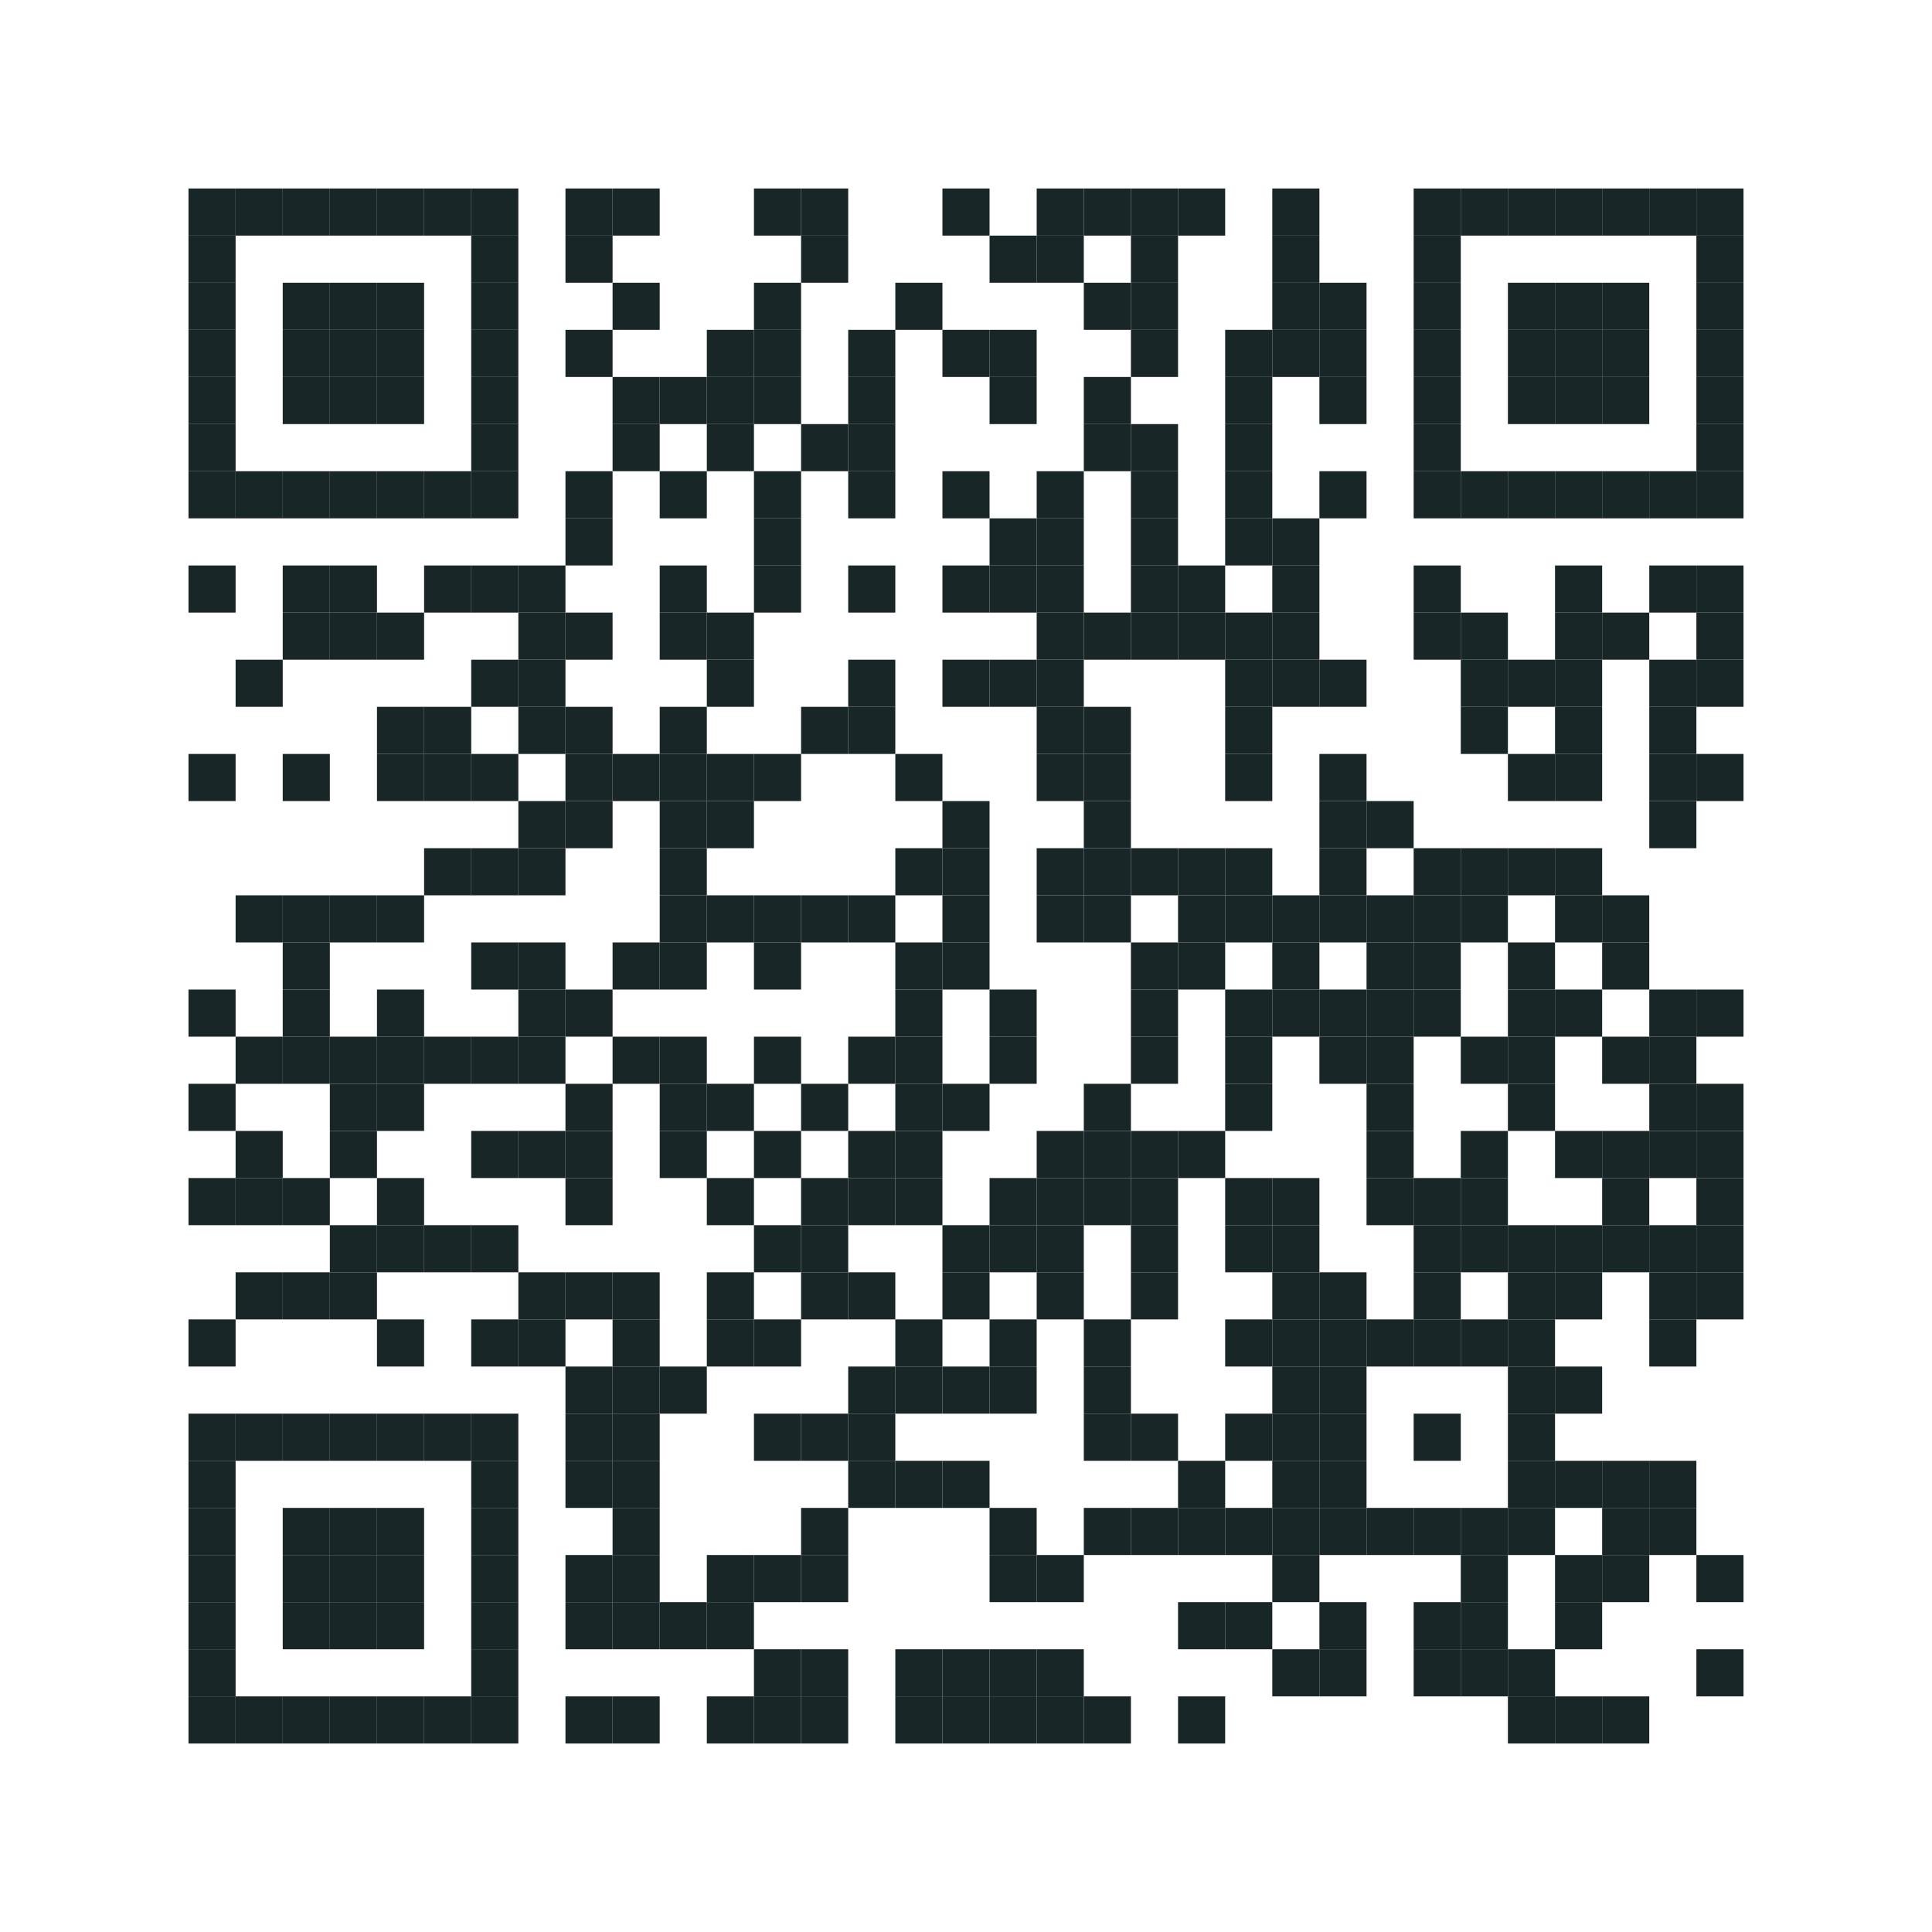
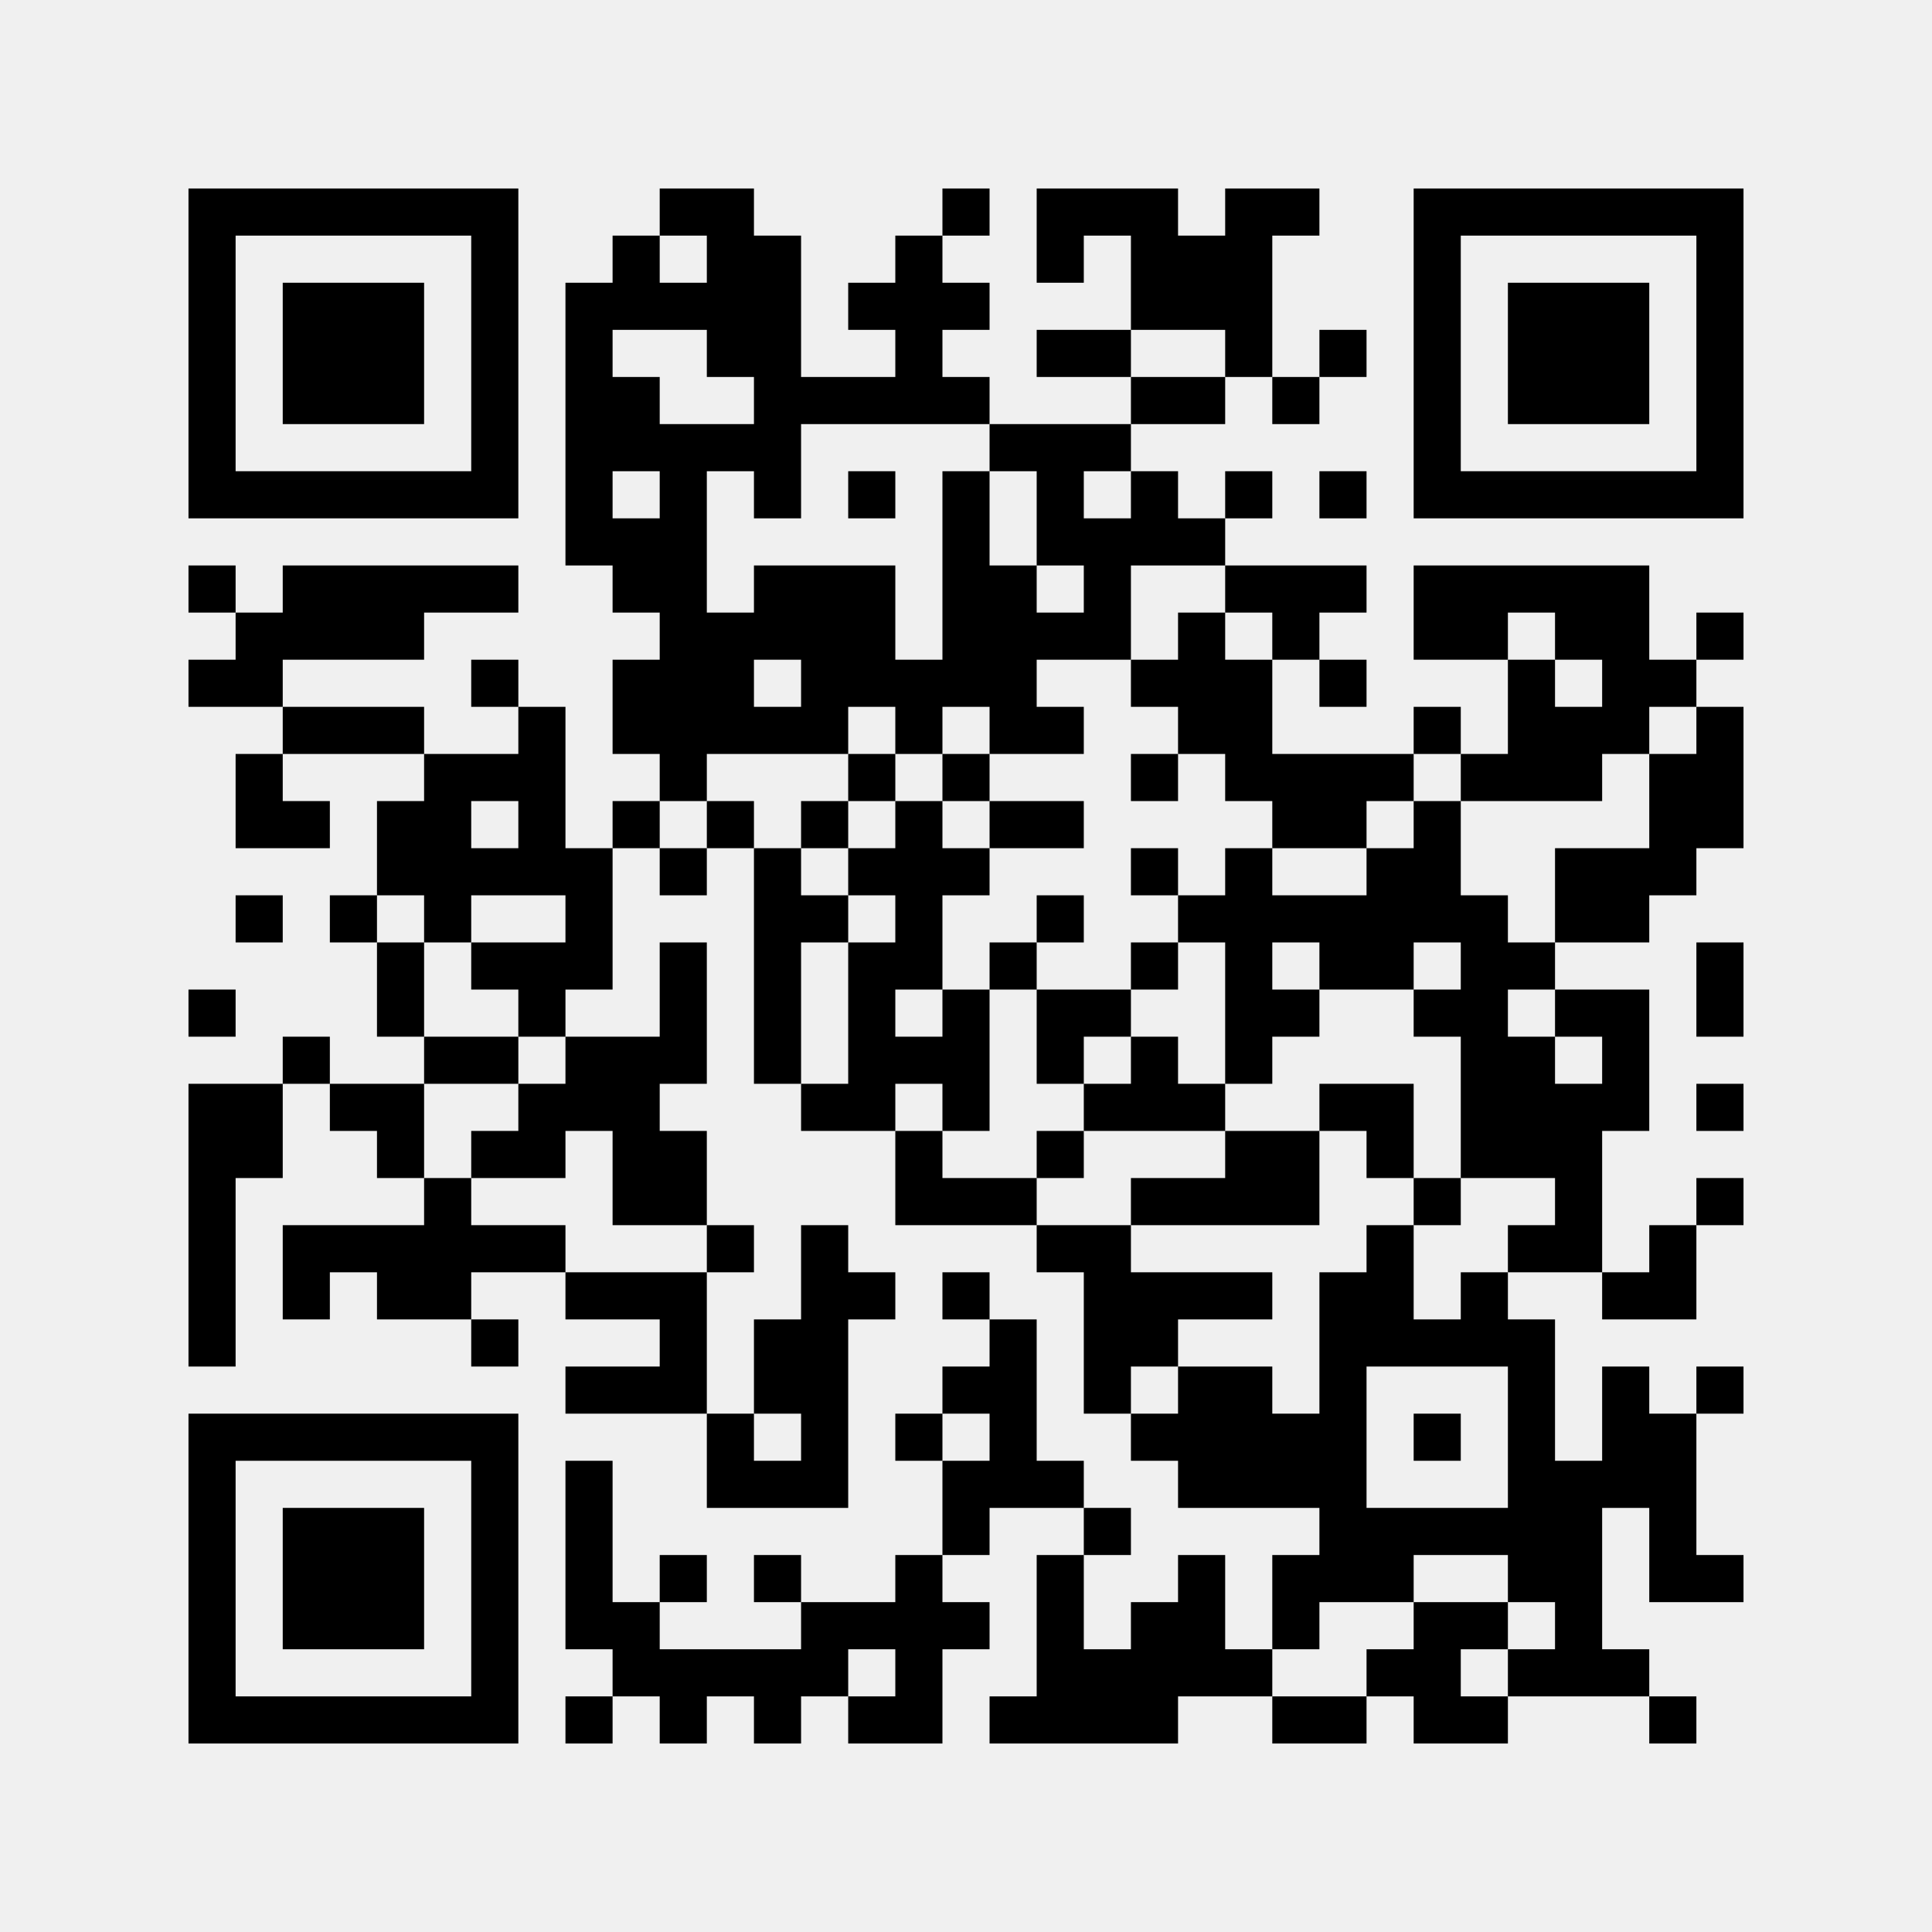
- <svg xmlns="http://www.w3.org/2000/svg" viewBox="0 0 41 41" width="600" height="600">
-   <rect width="41" height="41" fill="white" />
-   <g fill="#192628">
-     <rect x="4" y="4" width="1" height="1" />
-     <rect x="5" y="4" width="1" height="1" />
-     <rect x="6" y="4" width="1" height="1" />
-     <rect x="7" y="4" width="1" height="1" />
-     <rect x="8" y="4" width="1" height="1" />
-     <rect x="9" y="4" width="1" height="1" />
-     <rect x="10" y="4" width="1" height="1" />
-     <rect x="12" y="4" width="1" height="1" />
-     <rect x="13" y="4" width="1" height="1" />
-     <rect x="16" y="4" width="1" height="1" />
-     <rect x="17" y="4" width="1" height="1" />
-     <rect x="20" y="4" width="1" height="1" />
-     <rect x="22" y="4" width="1" height="1" />
-     <rect x="23" y="4" width="1" height="1" />
-     <rect x="24" y="4" width="1" height="1" />
-     <rect x="25" y="4" width="1" height="1" />
-     <rect x="27" y="4" width="1" height="1" />
-     <rect x="30" y="4" width="1" height="1" />
-     <rect x="31" y="4" width="1" height="1" />
-     <rect x="32" y="4" width="1" height="1" />
-     <rect x="33" y="4" width="1" height="1" />
-     <rect x="34" y="4" width="1" height="1" />
-     <rect x="35" y="4" width="1" height="1" />
-     <rect x="36" y="4" width="1" height="1" />
-     <rect x="4" y="5" width="1" height="1" />
-     <rect x="10" y="5" width="1" height="1" />
-     <rect x="12" y="5" width="1" height="1" />
-     <rect x="17" y="5" width="1" height="1" />
-     <rect x="21" y="5" width="1" height="1" />
-     <rect x="22" y="5" width="1" height="1" />
-     <rect x="24" y="5" width="1" height="1" />
-     <rect x="27" y="5" width="1" height="1" />
-     <rect x="30" y="5" width="1" height="1" />
-     <rect x="36" y="5" width="1" height="1" />
-     <rect x="4" y="6" width="1" height="1" />
-     <rect x="6" y="6" width="1" height="1" />
-     <rect x="7" y="6" width="1" height="1" />
-     <rect x="8" y="6" width="1" height="1" />
-     <rect x="10" y="6" width="1" height="1" />
-     <rect x="13" y="6" width="1" height="1" />
-     <rect x="16" y="6" width="1" height="1" />
-     <rect x="19" y="6" width="1" height="1" />
-     <rect x="23" y="6" width="1" height="1" />
-     <rect x="24" y="6" width="1" height="1" />
-     <rect x="27" y="6" width="1" height="1" />
-     <rect x="28" y="6" width="1" height="1" />
-     <rect x="30" y="6" width="1" height="1" />
-     <rect x="32" y="6" width="1" height="1" />
-     <rect x="33" y="6" width="1" height="1" />
-     <rect x="34" y="6" width="1" height="1" />
-     <rect x="36" y="6" width="1" height="1" />
-     <rect x="4" y="7" width="1" height="1" />
-     <rect x="6" y="7" width="1" height="1" />
-     <rect x="7" y="7" width="1" height="1" />
-     <rect x="8" y="7" width="1" height="1" />
-     <rect x="10" y="7" width="1" height="1" />
-     <rect x="12" y="7" width="1" height="1" />
-     <rect x="15" y="7" width="1" height="1" />
-     <rect x="16" y="7" width="1" height="1" />
-     <rect x="18" y="7" width="1" height="1" />
-     <rect x="20" y="7" width="1" height="1" />
-     <rect x="21" y="7" width="1" height="1" />
-     <rect x="24" y="7" width="1" height="1" />
-     <rect x="26" y="7" width="1" height="1" />
-     <rect x="27" y="7" width="1" height="1" />
-     <rect x="28" y="7" width="1" height="1" />
-     <rect x="30" y="7" width="1" height="1" />
-     <rect x="32" y="7" width="1" height="1" />
-     <rect x="33" y="7" width="1" height="1" />
-     <rect x="34" y="7" width="1" height="1" />
-     <rect x="36" y="7" width="1" height="1" />
-     <rect x="4" y="8" width="1" height="1" />
-     <rect x="6" y="8" width="1" height="1" />
-     <rect x="7" y="8" width="1" height="1" />
-     <rect x="8" y="8" width="1" height="1" />
-     <rect x="10" y="8" width="1" height="1" />
-     <rect x="13" y="8" width="1" height="1" />
-     <rect x="14" y="8" width="1" height="1" />
-     <rect x="15" y="8" width="1" height="1" />
-     <rect x="16" y="8" width="1" height="1" />
-     <rect x="18" y="8" width="1" height="1" />
-     <rect x="21" y="8" width="1" height="1" />
-     <rect x="23" y="8" width="1" height="1" />
-     <rect x="26" y="8" width="1" height="1" />
-     <rect x="28" y="8" width="1" height="1" />
-     <rect x="30" y="8" width="1" height="1" />
-     <rect x="32" y="8" width="1" height="1" />
-     <rect x="33" y="8" width="1" height="1" />
-     <rect x="34" y="8" width="1" height="1" />
-     <rect x="36" y="8" width="1" height="1" />
-     <rect x="4" y="9" width="1" height="1" />
-     <rect x="10" y="9" width="1" height="1" />
-     <rect x="13" y="9" width="1" height="1" />
-     <rect x="15" y="9" width="1" height="1" />
-     <rect x="17" y="9" width="1" height="1" />
-     <rect x="18" y="9" width="1" height="1" />
-     <rect x="23" y="9" width="1" height="1" />
-     <rect x="24" y="9" width="1" height="1" />
-     <rect x="26" y="9" width="1" height="1" />
-     <rect x="30" y="9" width="1" height="1" />
-     <rect x="36" y="9" width="1" height="1" />
-     <rect x="4" y="10" width="1" height="1" />
-     <rect x="5" y="10" width="1" height="1" />
-     <rect x="6" y="10" width="1" height="1" />
-     <rect x="7" y="10" width="1" height="1" />
-     <rect x="8" y="10" width="1" height="1" />
-     <rect x="9" y="10" width="1" height="1" />
-     <rect x="10" y="10" width="1" height="1" />
-     <rect x="12" y="10" width="1" height="1" />
-     <rect x="14" y="10" width="1" height="1" />
-     <rect x="16" y="10" width="1" height="1" />
-     <rect x="18" y="10" width="1" height="1" />
-     <rect x="20" y="10" width="1" height="1" />
-     <rect x="22" y="10" width="1" height="1" />
-     <rect x="24" y="10" width="1" height="1" />
-     <rect x="26" y="10" width="1" height="1" />
-     <rect x="28" y="10" width="1" height="1" />
-     <rect x="30" y="10" width="1" height="1" />
-     <rect x="31" y="10" width="1" height="1" />
-     <rect x="32" y="10" width="1" height="1" />
-     <rect x="33" y="10" width="1" height="1" />
-     <rect x="34" y="10" width="1" height="1" />
-     <rect x="35" y="10" width="1" height="1" />
-     <rect x="36" y="10" width="1" height="1" />
-     <rect x="12" y="11" width="1" height="1" />
-     <rect x="16" y="11" width="1" height="1" />
-     <rect x="21" y="11" width="1" height="1" />
-     <rect x="22" y="11" width="1" height="1" />
-     <rect x="24" y="11" width="1" height="1" />
-     <rect x="26" y="11" width="1" height="1" />
-     <rect x="27" y="11" width="1" height="1" />
-     <rect x="4" y="12" width="1" height="1" />
-     <rect x="6" y="12" width="1" height="1" />
-     <rect x="7" y="12" width="1" height="1" />
-     <rect x="9" y="12" width="1" height="1" />
-     <rect x="10" y="12" width="1" height="1" />
-     <rect x="11" y="12" width="1" height="1" />
-     <rect x="14" y="12" width="1" height="1" />
-     <rect x="16" y="12" width="1" height="1" />
-     <rect x="18" y="12" width="1" height="1" />
-     <rect x="20" y="12" width="1" height="1" />
-     <rect x="21" y="12" width="1" height="1" />
-     <rect x="22" y="12" width="1" height="1" />
-     <rect x="24" y="12" width="1" height="1" />
-     <rect x="25" y="12" width="1" height="1" />
-     <rect x="27" y="12" width="1" height="1" />
-     <rect x="30" y="12" width="1" height="1" />
-     <rect x="33" y="12" width="1" height="1" />
-     <rect x="35" y="12" width="1" height="1" />
-     <rect x="36" y="12" width="1" height="1" />
-     <rect x="6" y="13" width="1" height="1" />
-     <rect x="7" y="13" width="1" height="1" />
-     <rect x="8" y="13" width="1" height="1" />
-     <rect x="11" y="13" width="1" height="1" />
-     <rect x="12" y="13" width="1" height="1" />
-     <rect x="14" y="13" width="1" height="1" />
-     <rect x="15" y="13" width="1" height="1" />
-     <rect x="22" y="13" width="1" height="1" />
-     <rect x="23" y="13" width="1" height="1" />
-     <rect x="24" y="13" width="1" height="1" />
-     <rect x="25" y="13" width="1" height="1" />
-     <rect x="26" y="13" width="1" height="1" />
-     <rect x="27" y="13" width="1" height="1" />
-     <rect x="30" y="13" width="1" height="1" />
-     <rect x="31" y="13" width="1" height="1" />
-     <rect x="33" y="13" width="1" height="1" />
-     <rect x="34" y="13" width="1" height="1" />
-     <rect x="36" y="13" width="1" height="1" />
-     <rect x="5" y="14" width="1" height="1" />
-     <rect x="10" y="14" width="1" height="1" />
-     <rect x="11" y="14" width="1" height="1" />
-     <rect x="15" y="14" width="1" height="1" />
-     <rect x="18" y="14" width="1" height="1" />
-     <rect x="20" y="14" width="1" height="1" />
-     <rect x="21" y="14" width="1" height="1" />
-     <rect x="22" y="14" width="1" height="1" />
-     <rect x="26" y="14" width="1" height="1" />
-     <rect x="27" y="14" width="1" height="1" />
-     <rect x="28" y="14" width="1" height="1" />
-     <rect x="31" y="14" width="1" height="1" />
-     <rect x="32" y="14" width="1" height="1" />
-     <rect x="33" y="14" width="1" height="1" />
-     <rect x="35" y="14" width="1" height="1" />
-     <rect x="36" y="14" width="1" height="1" />
-     <rect x="8" y="15" width="1" height="1" />
-     <rect x="9" y="15" width="1" height="1" />
-     <rect x="11" y="15" width="1" height="1" />
-     <rect x="12" y="15" width="1" height="1" />
-     <rect x="14" y="15" width="1" height="1" />
-     <rect x="17" y="15" width="1" height="1" />
-     <rect x="18" y="15" width="1" height="1" />
-     <rect x="22" y="15" width="1" height="1" />
-     <rect x="23" y="15" width="1" height="1" />
-     <rect x="26" y="15" width="1" height="1" />
-     <rect x="31" y="15" width="1" height="1" />
-     <rect x="33" y="15" width="1" height="1" />
-     <rect x="35" y="15" width="1" height="1" />
-     <rect x="4" y="16" width="1" height="1" />
-     <rect x="6" y="16" width="1" height="1" />
-     <rect x="8" y="16" width="1" height="1" />
-     <rect x="9" y="16" width="1" height="1" />
-     <rect x="10" y="16" width="1" height="1" />
-     <rect x="12" y="16" width="1" height="1" />
-     <rect x="13" y="16" width="1" height="1" />
-     <rect x="14" y="16" width="1" height="1" />
-     <rect x="15" y="16" width="1" height="1" />
-     <rect x="16" y="16" width="1" height="1" />
-     <rect x="19" y="16" width="1" height="1" />
-     <rect x="22" y="16" width="1" height="1" />
-     <rect x="23" y="16" width="1" height="1" />
-     <rect x="26" y="16" width="1" height="1" />
-     <rect x="28" y="16" width="1" height="1" />
-     <rect x="32" y="16" width="1" height="1" />
-     <rect x="33" y="16" width="1" height="1" />
-     <rect x="35" y="16" width="1" height="1" />
-     <rect x="36" y="16" width="1" height="1" />
-     <rect x="11" y="17" width="1" height="1" />
-     <rect x="12" y="17" width="1" height="1" />
-     <rect x="14" y="17" width="1" height="1" />
-     <rect x="15" y="17" width="1" height="1" />
-     <rect x="20" y="17" width="1" height="1" />
-     <rect x="23" y="17" width="1" height="1" />
-     <rect x="28" y="17" width="1" height="1" />
-     <rect x="29" y="17" width="1" height="1" />
-     <rect x="35" y="17" width="1" height="1" />
-     <rect x="9" y="18" width="1" height="1" />
-     <rect x="10" y="18" width="1" height="1" />
-     <rect x="11" y="18" width="1" height="1" />
-     <rect x="14" y="18" width="1" height="1" />
-     <rect x="19" y="18" width="1" height="1" />
-     <rect x="20" y="18" width="1" height="1" />
-     <rect x="22" y="18" width="1" height="1" />
-     <rect x="23" y="18" width="1" height="1" />
-     <rect x="24" y="18" width="1" height="1" />
-     <rect x="25" y="18" width="1" height="1" />
-     <rect x="26" y="18" width="1" height="1" />
-     <rect x="28" y="18" width="1" height="1" />
-     <rect x="30" y="18" width="1" height="1" />
-     <rect x="31" y="18" width="1" height="1" />
-     <rect x="32" y="18" width="1" height="1" />
-     <rect x="33" y="18" width="1" height="1" />
-     <rect x="5" y="19" width="1" height="1" />
-     <rect x="6" y="19" width="1" height="1" />
-     <rect x="7" y="19" width="1" height="1" />
-     <rect x="8" y="19" width="1" height="1" />
-     <rect x="14" y="19" width="1" height="1" />
-     <rect x="15" y="19" width="1" height="1" />
-     <rect x="16" y="19" width="1" height="1" />
-     <rect x="17" y="19" width="1" height="1" />
-     <rect x="18" y="19" width="1" height="1" />
-     <rect x="20" y="19" width="1" height="1" />
-     <rect x="22" y="19" width="1" height="1" />
-     <rect x="23" y="19" width="1" height="1" />
-     <rect x="25" y="19" width="1" height="1" />
-     <rect x="26" y="19" width="1" height="1" />
-     <rect x="27" y="19" width="1" height="1" />
-     <rect x="28" y="19" width="1" height="1" />
-     <rect x="29" y="19" width="1" height="1" />
-     <rect x="30" y="19" width="1" height="1" />
-     <rect x="31" y="19" width="1" height="1" />
-     <rect x="33" y="19" width="1" height="1" />
-     <rect x="34" y="19" width="1" height="1" />
-     <rect x="6" y="20" width="1" height="1" />
-     <rect x="10" y="20" width="1" height="1" />
-     <rect x="11" y="20" width="1" height="1" />
-     <rect x="13" y="20" width="1" height="1" />
-     <rect x="14" y="20" width="1" height="1" />
-     <rect x="16" y="20" width="1" height="1" />
-     <rect x="19" y="20" width="1" height="1" />
-     <rect x="20" y="20" width="1" height="1" />
-     <rect x="24" y="20" width="1" height="1" />
-     <rect x="25" y="20" width="1" height="1" />
-     <rect x="27" y="20" width="1" height="1" />
-     <rect x="29" y="20" width="1" height="1" />
-     <rect x="30" y="20" width="1" height="1" />
-     <rect x="32" y="20" width="1" height="1" />
-     <rect x="34" y="20" width="1" height="1" />
-     <rect x="4" y="21" width="1" height="1" />
-     <rect x="6" y="21" width="1" height="1" />
-     <rect x="8" y="21" width="1" height="1" />
-     <rect x="11" y="21" width="1" height="1" />
-     <rect x="12" y="21" width="1" height="1" />
-     <rect x="19" y="21" width="1" height="1" />
-     <rect x="21" y="21" width="1" height="1" />
-     <rect x="24" y="21" width="1" height="1" />
-     <rect x="26" y="21" width="1" height="1" />
-     <rect x="27" y="21" width="1" height="1" />
-     <rect x="28" y="21" width="1" height="1" />
-     <rect x="29" y="21" width="1" height="1" />
-     <rect x="30" y="21" width="1" height="1" />
-     <rect x="32" y="21" width="1" height="1" />
-     <rect x="33" y="21" width="1" height="1" />
-     <rect x="35" y="21" width="1" height="1" />
-     <rect x="36" y="21" width="1" height="1" />
-     <rect x="5" y="22" width="1" height="1" />
-     <rect x="6" y="22" width="1" height="1" />
-     <rect x="7" y="22" width="1" height="1" />
-     <rect x="8" y="22" width="1" height="1" />
-     <rect x="9" y="22" width="1" height="1" />
-     <rect x="10" y="22" width="1" height="1" />
-     <rect x="11" y="22" width="1" height="1" />
-     <rect x="13" y="22" width="1" height="1" />
-     <rect x="14" y="22" width="1" height="1" />
-     <rect x="16" y="22" width="1" height="1" />
-     <rect x="18" y="22" width="1" height="1" />
-     <rect x="19" y="22" width="1" height="1" />
-     <rect x="21" y="22" width="1" height="1" />
-     <rect x="24" y="22" width="1" height="1" />
-     <rect x="26" y="22" width="1" height="1" />
-     <rect x="28" y="22" width="1" height="1" />
-     <rect x="29" y="22" width="1" height="1" />
-     <rect x="31" y="22" width="1" height="1" />
-     <rect x="32" y="22" width="1" height="1" />
-     <rect x="34" y="22" width="1" height="1" />
-     <rect x="35" y="22" width="1" height="1" />
-     <rect x="4" y="23" width="1" height="1" />
-     <rect x="7" y="23" width="1" height="1" />
-     <rect x="8" y="23" width="1" height="1" />
-     <rect x="12" y="23" width="1" height="1" />
-     <rect x="14" y="23" width="1" height="1" />
-     <rect x="15" y="23" width="1" height="1" />
-     <rect x="17" y="23" width="1" height="1" />
-     <rect x="19" y="23" width="1" height="1" />
-     <rect x="20" y="23" width="1" height="1" />
-     <rect x="23" y="23" width="1" height="1" />
-     <rect x="26" y="23" width="1" height="1" />
-     <rect x="29" y="23" width="1" height="1" />
-     <rect x="32" y="23" width="1" height="1" />
-     <rect x="35" y="23" width="1" height="1" />
-     <rect x="36" y="23" width="1" height="1" />
-     <rect x="5" y="24" width="1" height="1" />
-     <rect x="7" y="24" width="1" height="1" />
-     <rect x="10" y="24" width="1" height="1" />
-     <rect x="11" y="24" width="1" height="1" />
-     <rect x="12" y="24" width="1" height="1" />
-     <rect x="14" y="24" width="1" height="1" />
-     <rect x="16" y="24" width="1" height="1" />
-     <rect x="18" y="24" width="1" height="1" />
-     <rect x="19" y="24" width="1" height="1" />
-     <rect x="22" y="24" width="1" height="1" />
-     <rect x="23" y="24" width="1" height="1" />
-     <rect x="24" y="24" width="1" height="1" />
-     <rect x="25" y="24" width="1" height="1" />
-     <rect x="29" y="24" width="1" height="1" />
-     <rect x="31" y="24" width="1" height="1" />
-     <rect x="33" y="24" width="1" height="1" />
-     <rect x="34" y="24" width="1" height="1" />
-     <rect x="35" y="24" width="1" height="1" />
-     <rect x="36" y="24" width="1" height="1" />
-     <rect x="4" y="25" width="1" height="1" />
-     <rect x="5" y="25" width="1" height="1" />
-     <rect x="6" y="25" width="1" height="1" />
-     <rect x="8" y="25" width="1" height="1" />
-     <rect x="12" y="25" width="1" height="1" />
-     <rect x="15" y="25" width="1" height="1" />
-     <rect x="17" y="25" width="1" height="1" />
-     <rect x="18" y="25" width="1" height="1" />
-     <rect x="19" y="25" width="1" height="1" />
-     <rect x="21" y="25" width="1" height="1" />
-     <rect x="22" y="25" width="1" height="1" />
-     <rect x="23" y="25" width="1" height="1" />
-     <rect x="24" y="25" width="1" height="1" />
-     <rect x="26" y="25" width="1" height="1" />
-     <rect x="27" y="25" width="1" height="1" />
-     <rect x="29" y="25" width="1" height="1" />
-     <rect x="30" y="25" width="1" height="1" />
-     <rect x="31" y="25" width="1" height="1" />
-     <rect x="34" y="25" width="1" height="1" />
-     <rect x="36" y="25" width="1" height="1" />
-     <rect x="7" y="26" width="1" height="1" />
-     <rect x="8" y="26" width="1" height="1" />
-     <rect x="9" y="26" width="1" height="1" />
-     <rect x="10" y="26" width="1" height="1" />
-     <rect x="16" y="26" width="1" height="1" />
-     <rect x="17" y="26" width="1" height="1" />
-     <rect x="20" y="26" width="1" height="1" />
-     <rect x="21" y="26" width="1" height="1" />
-     <rect x="22" y="26" width="1" height="1" />
-     <rect x="24" y="26" width="1" height="1" />
-     <rect x="26" y="26" width="1" height="1" />
-     <rect x="27" y="26" width="1" height="1" />
-     <rect x="30" y="26" width="1" height="1" />
-     <rect x="31" y="26" width="1" height="1" />
-     <rect x="32" y="26" width="1" height="1" />
-     <rect x="33" y="26" width="1" height="1" />
-     <rect x="34" y="26" width="1" height="1" />
-     <rect x="35" y="26" width="1" height="1" />
-     <rect x="36" y="26" width="1" height="1" />
-     <rect x="5" y="27" width="1" height="1" />
-     <rect x="6" y="27" width="1" height="1" />
-     <rect x="7" y="27" width="1" height="1" />
-     <rect x="11" y="27" width="1" height="1" />
-     <rect x="12" y="27" width="1" height="1" />
-     <rect x="13" y="27" width="1" height="1" />
-     <rect x="15" y="27" width="1" height="1" />
-     <rect x="17" y="27" width="1" height="1" />
-     <rect x="18" y="27" width="1" height="1" />
-     <rect x="20" y="27" width="1" height="1" />
-     <rect x="22" y="27" width="1" height="1" />
-     <rect x="24" y="27" width="1" height="1" />
-     <rect x="27" y="27" width="1" height="1" />
-     <rect x="28" y="27" width="1" height="1" />
-     <rect x="30" y="27" width="1" height="1" />
-     <rect x="32" y="27" width="1" height="1" />
-     <rect x="33" y="27" width="1" height="1" />
-     <rect x="35" y="27" width="1" height="1" />
-     <rect x="36" y="27" width="1" height="1" />
-     <rect x="4" y="28" width="1" height="1" />
-     <rect x="8" y="28" width="1" height="1" />
-     <rect x="10" y="28" width="1" height="1" />
-     <rect x="11" y="28" width="1" height="1" />
-     <rect x="13" y="28" width="1" height="1" />
-     <rect x="15" y="28" width="1" height="1" />
-     <rect x="16" y="28" width="1" height="1" />
-     <rect x="19" y="28" width="1" height="1" />
-     <rect x="21" y="28" width="1" height="1" />
-     <rect x="23" y="28" width="1" height="1" />
-     <rect x="26" y="28" width="1" height="1" />
-     <rect x="27" y="28" width="1" height="1" />
-     <rect x="28" y="28" width="1" height="1" />
-     <rect x="29" y="28" width="1" height="1" />
-     <rect x="30" y="28" width="1" height="1" />
-     <rect x="31" y="28" width="1" height="1" />
-     <rect x="32" y="28" width="1" height="1" />
-     <rect x="35" y="28" width="1" height="1" />
-     <rect x="12" y="29" width="1" height="1" />
-     <rect x="13" y="29" width="1" height="1" />
-     <rect x="14" y="29" width="1" height="1" />
-     <rect x="18" y="29" width="1" height="1" />
-     <rect x="19" y="29" width="1" height="1" />
-     <rect x="20" y="29" width="1" height="1" />
-     <rect x="21" y="29" width="1" height="1" />
-     <rect x="23" y="29" width="1" height="1" />
-     <rect x="27" y="29" width="1" height="1" />
-     <rect x="28" y="29" width="1" height="1" />
-     <rect x="32" y="29" width="1" height="1" />
-     <rect x="33" y="29" width="1" height="1" />
-     <rect x="4" y="30" width="1" height="1" />
-     <rect x="5" y="30" width="1" height="1" />
-     <rect x="6" y="30" width="1" height="1" />
-     <rect x="7" y="30" width="1" height="1" />
-     <rect x="8" y="30" width="1" height="1" />
-     <rect x="9" y="30" width="1" height="1" />
-     <rect x="10" y="30" width="1" height="1" />
-     <rect x="12" y="30" width="1" height="1" />
-     <rect x="13" y="30" width="1" height="1" />
-     <rect x="16" y="30" width="1" height="1" />
-     <rect x="17" y="30" width="1" height="1" />
-     <rect x="18" y="30" width="1" height="1" />
-     <rect x="23" y="30" width="1" height="1" />
-     <rect x="24" y="30" width="1" height="1" />
-     <rect x="26" y="30" width="1" height="1" />
-     <rect x="27" y="30" width="1" height="1" />
-     <rect x="28" y="30" width="1" height="1" />
-     <rect x="30" y="30" width="1" height="1" />
-     <rect x="32" y="30" width="1" height="1" />
-     <rect x="4" y="31" width="1" height="1" />
-     <rect x="10" y="31" width="1" height="1" />
-     <rect x="12" y="31" width="1" height="1" />
-     <rect x="13" y="31" width="1" height="1" />
-     <rect x="18" y="31" width="1" height="1" />
-     <rect x="19" y="31" width="1" height="1" />
-     <rect x="20" y="31" width="1" height="1" />
-     <rect x="25" y="31" width="1" height="1" />
-     <rect x="27" y="31" width="1" height="1" />
-     <rect x="28" y="31" width="1" height="1" />
-     <rect x="32" y="31" width="1" height="1" />
-     <rect x="33" y="31" width="1" height="1" />
-     <rect x="34" y="31" width="1" height="1" />
-     <rect x="35" y="31" width="1" height="1" />
-     <rect x="4" y="32" width="1" height="1" />
-     <rect x="6" y="32" width="1" height="1" />
-     <rect x="7" y="32" width="1" height="1" />
-     <rect x="8" y="32" width="1" height="1" />
-     <rect x="10" y="32" width="1" height="1" />
-     <rect x="13" y="32" width="1" height="1" />
-     <rect x="17" y="32" width="1" height="1" />
-     <rect x="21" y="32" width="1" height="1" />
-     <rect x="23" y="32" width="1" height="1" />
-     <rect x="24" y="32" width="1" height="1" />
-     <rect x="25" y="32" width="1" height="1" />
-     <rect x="26" y="32" width="1" height="1" />
-     <rect x="27" y="32" width="1" height="1" />
-     <rect x="28" y="32" width="1" height="1" />
-     <rect x="29" y="32" width="1" height="1" />
-     <rect x="30" y="32" width="1" height="1" />
-     <rect x="31" y="32" width="1" height="1" />
-     <rect x="32" y="32" width="1" height="1" />
-     <rect x="34" y="32" width="1" height="1" />
-     <rect x="35" y="32" width="1" height="1" />
-     <rect x="4" y="33" width="1" height="1" />
-     <rect x="6" y="33" width="1" height="1" />
-     <rect x="7" y="33" width="1" height="1" />
-     <rect x="8" y="33" width="1" height="1" />
-     <rect x="10" y="33" width="1" height="1" />
-     <rect x="12" y="33" width="1" height="1" />
-     <rect x="13" y="33" width="1" height="1" />
-     <rect x="15" y="33" width="1" height="1" />
-     <rect x="16" y="33" width="1" height="1" />
-     <rect x="17" y="33" width="1" height="1" />
-     <rect x="21" y="33" width="1" height="1" />
-     <rect x="22" y="33" width="1" height="1" />
-     <rect x="27" y="33" width="1" height="1" />
-     <rect x="31" y="33" width="1" height="1" />
-     <rect x="33" y="33" width="1" height="1" />
-     <rect x="34" y="33" width="1" height="1" />
-     <rect x="36" y="33" width="1" height="1" />
-     <rect x="4" y="34" width="1" height="1" />
-     <rect x="6" y="34" width="1" height="1" />
-     <rect x="7" y="34" width="1" height="1" />
-     <rect x="8" y="34" width="1" height="1" />
-     <rect x="10" y="34" width="1" height="1" />
-     <rect x="12" y="34" width="1" height="1" />
-     <rect x="13" y="34" width="1" height="1" />
-     <rect x="14" y="34" width="1" height="1" />
-     <rect x="15" y="34" width="1" height="1" />
-     <rect x="25" y="34" width="1" height="1" />
-     <rect x="26" y="34" width="1" height="1" />
-     <rect x="28" y="34" width="1" height="1" />
-     <rect x="30" y="34" width="1" height="1" />
-     <rect x="31" y="34" width="1" height="1" />
-     <rect x="33" y="34" width="1" height="1" />
-     <rect x="4" y="35" width="1" height="1" />
-     <rect x="10" y="35" width="1" height="1" />
-     <rect x="16" y="35" width="1" height="1" />
-     <rect x="17" y="35" width="1" height="1" />
-     <rect x="19" y="35" width="1" height="1" />
-     <rect x="20" y="35" width="1" height="1" />
-     <rect x="21" y="35" width="1" height="1" />
-     <rect x="22" y="35" width="1" height="1" />
-     <rect x="27" y="35" width="1" height="1" />
-     <rect x="28" y="35" width="1" height="1" />
-     <rect x="30" y="35" width="1" height="1" />
-     <rect x="31" y="35" width="1" height="1" />
-     <rect x="32" y="35" width="1" height="1" />
-     <rect x="36" y="35" width="1" height="1" />
-     <rect x="4" y="36" width="1" height="1" />
-     <rect x="5" y="36" width="1" height="1" />
-     <rect x="6" y="36" width="1" height="1" />
-     <rect x="7" y="36" width="1" height="1" />
-     <rect x="8" y="36" width="1" height="1" />
-     <rect x="9" y="36" width="1" height="1" />
-     <rect x="10" y="36" width="1" height="1" />
-     <rect x="12" y="36" width="1" height="1" />
-     <rect x="13" y="36" width="1" height="1" />
-     <rect x="15" y="36" width="1" height="1" />
-     <rect x="16" y="36" width="1" height="1" />
-     <rect x="17" y="36" width="1" height="1" />
-     <rect x="19" y="36" width="1" height="1" />
-     <rect x="20" y="36" width="1" height="1" />
-     <rect x="21" y="36" width="1" height="1" />
-     <rect x="22" y="36" width="1" height="1" />
-     <rect x="23" y="36" width="1" height="1" />
-     <rect x="25" y="36" width="1" height="1" />
-     <rect x="32" y="36" width="1" height="1" />
-     <rect x="33" y="36" width="1" height="1" />
-     <rect x="34" y="36" width="1" height="1" />
-   </g>
+ <svg xmlns="http://www.w3.org/2000/svg" width="41mm" height="41mm" version="1.1" viewBox="0 0 41 41">
+   <path d="M4,4H5V5H4zM5,4H6V5H5zM6,4H7V5H6zM7,4H8V5H7zM8,4H9V5H8zM9,4H10V5H9zM10,4H11V5H10zM14,4H15V5H14zM15,4H16V5H15zM20,4H21V5H20zM22,4H23V5H22zM23,4H24V5H23zM24,4H25V5H24zM26,4H27V5H26zM27,4H28V5H27zM30,4H31V5H30zM31,4H32V5H31zM32,4H33V5H32zM33,4H34V5H33zM34,4H35V5H34zM35,4H36V5H35zM36,4H37V5H36zM4,5H5V6H4zM10,5H11V6H10zM13,5H14V6H13zM15,5H16V6H15zM16,5H17V6H16zM19,5H20V6H19zM22,5H23V6H22zM24,5H25V6H24zM25,5H26V6H25zM26,5H27V6H26zM30,5H31V6H30zM36,5H37V6H36zM4,6H5V7H4zM6,6H7V7H6zM7,6H8V7H7zM8,6H9V7H8zM10,6H11V7H10zM12,6H13V7H12zM13,6H14V7H13zM14,6H15V7H14zM15,6H16V7H15zM16,6H17V7H16zM18,6H19V7H18zM19,6H20V7H19zM20,6H21V7H20zM24,6H25V7H24zM25,6H26V7H25zM26,6H27V7H26zM30,6H31V7H30zM32,6H33V7H32zM33,6H34V7H33zM34,6H35V7H34zM36,6H37V7H36zM4,7H5V8H4zM6,7H7V8H6zM7,7H8V8H7zM8,7H9V8H8zM10,7H11V8H10zM12,7H13V8H12zM15,7H16V8H15zM16,7H17V8H16zM19,7H20V8H19zM22,7H23V8H22zM23,7H24V8H23zM26,7H27V8H26zM28,7H29V8H28zM30,7H31V8H30zM32,7H33V8H32zM33,7H34V8H33zM34,7H35V8H34zM36,7H37V8H36zM4,8H5V9H4zM6,8H7V9H6zM7,8H8V9H7zM8,8H9V9H8zM10,8H11V9H10zM12,8H13V9H12zM13,8H14V9H13zM16,8H17V9H16zM17,8H18V9H17zM18,8H19V9H18zM19,8H20V9H19zM20,8H21V9H20zM24,8H25V9H24zM25,8H26V9H25zM27,8H28V9H27zM30,8H31V9H30zM32,8H33V9H32zM33,8H34V9H33zM34,8H35V9H34zM36,8H37V9H36zM4,9H5V10H4zM10,9H11V10H10zM12,9H13V10H12zM13,9H14V10H13zM14,9H15V10H14zM15,9H16V10H15zM16,9H17V10H16zM21,9H22V10H21zM22,9H23V10H22zM23,9H24V10H23zM30,9H31V10H30zM36,9H37V10H36zM4,10H5V11H4zM5,10H6V11H5zM6,10H7V11H6zM7,10H8V11H7zM8,10H9V11H8zM9,10H10V11H9zM10,10H11V11H10zM12,10H13V11H12zM14,10H15V11H14zM16,10H17V11H16zM18,10H19V11H18zM20,10H21V11H20zM22,10H23V11H22zM24,10H25V11H24zM26,10H27V11H26zM28,10H29V11H28zM30,10H31V11H30zM31,10H32V11H31zM32,10H33V11H32zM33,10H34V11H33zM34,10H35V11H34zM35,10H36V11H35zM36,10H37V11H36zM12,11H13V12H12zM13,11H14V12H13zM14,11H15V12H14zM20,11H21V12H20zM22,11H23V12H22zM23,11H24V12H23zM24,11H25V12H24zM25,11H26V12H25zM4,12H5V13H4zM6,12H7V13H6zM7,12H8V13H7zM8,12H9V13H8zM9,12H10V13H9zM10,12H11V13H10zM13,12H14V13H13zM14,12H15V13H14zM16,12H17V13H16zM17,12H18V13H17zM18,12H19V13H18zM20,12H21V13H20zM21,12H22V13H21zM23,12H24V13H23zM26,12H27V13H26zM27,12H28V13H27zM28,12H29V13H28zM30,12H31V13H30zM31,12H32V13H31zM32,12H33V13H32zM33,12H34V13H33zM34,12H35V13H34zM5,13H6V14H5zM6,13H7V14H6zM7,13H8V14H7zM8,13H9V14H8zM14,13H15V14H14zM15,13H16V14H15zM16,13H17V14H16zM17,13H18V14H17zM18,13H19V14H18zM20,13H21V14H20zM21,13H22V14H21zM22,13H23V14H22zM23,13H24V14H23zM25,13H26V14H25zM27,13H28V14H27zM30,13H31V14H30zM31,13H32V14H31zM33,13H34V14H33zM34,13H35V14H34zM36,13H37V14H36zM4,14H5V15H4zM5,14H6V15H5zM10,14H11V15H10zM13,14H14V15H13zM14,14H15V15H14zM15,14H16V15H15zM17,14H18V15H17zM18,14H19V15H18zM19,14H20V15H19zM20,14H21V15H20zM21,14H22V15H21zM24,14H25V15H24zM25,14H26V15H25zM26,14H27V15H26zM28,14H29V15H28zM32,14H33V15H32zM34,14H35V15H34zM35,14H36V15H35zM6,15H7V16H6zM7,15H8V16H7zM8,15H9V16H8zM11,15H12V16H11zM13,15H14V16H13zM14,15H15V16H14zM15,15H16V16H15zM16,15H17V16H16zM17,15H18V16H17zM19,15H20V16H19zM21,15H22V16H21zM22,15H23V16H22zM25,15H26V16H25zM26,15H27V16H26zM30,15H31V16H30zM32,15H33V16H32zM33,15H34V16H33zM34,15H35V16H34zM36,15H37V16H36zM5,16H6V17H5zM9,16H10V17H9zM10,16H11V17H10zM11,16H12V17H11zM14,16H15V17H14zM18,16H19V17H18zM20,16H21V17H20zM24,16H25V17H24zM26,16H27V17H26zM27,16H28V17H27zM28,16H29V17H28zM29,16H30V17H29zM31,16H32V17H31zM32,16H33V17H32zM33,16H34V17H33zM35,16H36V17H35zM36,16H37V17H36zM5,17H6V18H5zM6,17H7V18H6zM8,17H9V18H8zM9,17H10V18H9zM11,17H12V18H11zM13,17H14V18H13zM15,17H16V18H15zM17,17H18V18H17zM19,17H20V18H19zM21,17H22V18H21zM22,17H23V18H22zM27,17H28V18H27zM28,17H29V18H28zM30,17H31V18H30zM35,17H36V18H35zM36,17H37V18H36zM8,18H9V19H8zM9,18H10V19H9zM10,18H11V19H10zM11,18H12V19H11zM12,18H13V19H12zM14,18H15V19H14zM16,18H17V19H16zM18,18H19V19H18zM19,18H20V19H19zM20,18H21V19H20zM24,18H25V19H24zM26,18H27V19H26zM29,18H30V19H29zM30,18H31V19H30zM33,18H34V19H33zM34,18H35V19H34zM35,18H36V19H35zM5,19H6V20H5zM7,19H8V20H7zM9,19H10V20H9zM12,19H13V20H12zM16,19H17V20H16zM17,19H18V20H17zM19,19H20V20H19zM22,19H23V20H22zM25,19H26V20H25zM26,19H27V20H26zM27,19H28V20H27zM28,19H29V20H28zM29,19H30V20H29zM30,19H31V20H30zM31,19H32V20H31zM33,19H34V20H33zM34,19H35V20H34zM8,20H9V21H8zM10,20H11V21H10zM11,20H12V21H11zM12,20H13V21H12zM14,20H15V21H14zM16,20H17V21H16zM18,20H19V21H18zM19,20H20V21H19zM21,20H22V21H21zM24,20H25V21H24zM26,20H27V21H26zM28,20H29V21H28zM29,20H30V21H29zM31,20H32V21H31zM32,20H33V21H32zM36,20H37V21H36zM4,21H5V22H4zM8,21H9V22H8zM11,21H12V22H11zM14,21H15V22H14zM16,21H17V22H16zM18,21H19V22H18zM20,21H21V22H20zM22,21H23V22H22zM23,21H24V22H23zM26,21H27V22H26zM27,21H28V22H27zM30,21H31V22H30zM31,21H32V22H31zM33,21H34V22H33zM34,21H35V22H34zM36,21H37V22H36zM6,22H7V23H6zM9,22H10V23H9zM10,22H11V23H10zM12,22H13V23H12zM13,22H14V23H13zM14,22H15V23H14zM16,22H17V23H16zM18,22H19V23H18zM19,22H20V23H19zM20,22H21V23H20zM22,22H23V23H22zM24,22H25V23H24zM26,22H27V23H26zM31,22H32V23H31zM32,22H33V23H32zM34,22H35V23H34zM4,23H5V24H4zM5,23H6V24H5zM7,23H8V24H7zM8,23H9V24H8zM11,23H12V24H11zM12,23H13V24H12zM13,23H14V24H13zM17,23H18V24H17zM18,23H19V24H18zM20,23H21V24H20zM23,23H24V24H23zM24,23H25V24H24zM25,23H26V24H25zM28,23H29V24H28zM29,23H30V24H29zM31,23H32V24H31zM32,23H33V24H32zM33,23H34V24H33zM34,23H35V24H34zM36,23H37V24H36zM4,24H5V25H4zM5,24H6V25H5zM8,24H9V25H8zM10,24H11V25H10zM11,24H12V25H11zM13,24H14V25H13zM14,24H15V25H14zM19,24H20V25H19zM22,24H23V25H22zM26,24H27V25H26zM27,24H28V25H27zM29,24H30V25H29zM31,24H32V25H31zM32,24H33V25H32zM33,24H34V25H33zM4,25H5V26H4zM9,25H10V26H9zM13,25H14V26H13zM14,25H15V26H14zM19,25H20V26H19zM20,25H21V26H20zM21,25H22V26H21zM24,25H25V26H24zM25,25H26V26H25zM26,25H27V26H26zM27,25H28V26H27zM30,25H31V26H30zM33,25H34V26H33zM36,25H37V26H36zM4,26H5V27H4zM6,26H7V27H6zM7,26H8V27H7zM8,26H9V27H8zM9,26H10V27H9zM10,26H11V27H10zM11,26H12V27H11zM15,26H16V27H15zM17,26H18V27H17zM22,26H23V27H22zM23,26H24V27H23zM29,26H30V27H29zM32,26H33V27H32zM33,26H34V27H33zM35,26H36V27H35zM4,27H5V28H4zM6,27H7V28H6zM8,27H9V28H8zM9,27H10V28H9zM12,27H13V28H12zM13,27H14V28H13zM14,27H15V28H14zM17,27H18V28H17zM18,27H19V28H18zM20,27H21V28H20zM23,27H24V28H23zM24,27H25V28H24zM25,27H26V28H25zM26,27H27V28H26zM28,27H29V28H28zM29,27H30V28H29zM31,27H32V28H31zM34,27H35V28H34zM35,27H36V28H35zM4,28H5V29H4zM10,28H11V29H10zM14,28H15V29H14zM16,28H17V29H16zM17,28H18V29H17zM21,28H22V29H21zM23,28H24V29H23zM24,28H25V29H24zM28,28H29V29H28zM29,28H30V29H29zM30,28H31V29H30zM31,28H32V29H31zM32,28H33V29H32zM12,29H13V30H12zM13,29H14V30H13zM14,29H15V30H14zM16,29H17V30H16zM17,29H18V30H17zM20,29H21V30H20zM21,29H22V30H21zM23,29H24V30H23zM25,29H26V30H25zM26,29H27V30H26zM28,29H29V30H28zM32,29H33V30H32zM34,29H35V30H34zM36,29H37V30H36zM4,30H5V31H4zM5,30H6V31H5zM6,30H7V31H6zM7,30H8V31H7zM8,30H9V31H8zM9,30H10V31H9zM10,30H11V31H10zM15,30H16V31H15zM17,30H18V31H17zM19,30H20V31H19zM21,30H22V31H21zM24,30H25V31H24zM25,30H26V31H25zM26,30H27V31H26zM27,30H28V31H27zM28,30H29V31H28zM30,30H31V31H30zM32,30H33V31H32zM34,30H35V31H34zM35,30H36V31H35zM4,31H5V32H4zM10,31H11V32H10zM12,31H13V32H12zM15,31H16V32H15zM16,31H17V32H16zM17,31H18V32H17zM20,31H21V32H20zM21,31H22V32H21zM22,31H23V32H22zM25,31H26V32H25zM26,31H27V32H26zM27,31H28V32H27zM28,31H29V32H28zM32,31H33V32H32zM33,31H34V32H33zM34,31H35V32H34zM35,31H36V32H35zM4,32H5V33H4zM6,32H7V33H6zM7,32H8V33H7zM8,32H9V33H8zM10,32H11V33H10zM12,32H13V33H12zM20,32H21V33H20zM23,32H24V33H23zM28,32H29V33H28zM29,32H30V33H29zM30,32H31V33H30zM31,32H32V33H31zM32,32H33V33H32zM33,32H34V33H33zM35,32H36V33H35zM4,33H5V34H4zM6,33H7V34H6zM7,33H8V34H7zM8,33H9V34H8zM10,33H11V34H10zM12,33H13V34H12zM14,33H15V34H14zM16,33H17V34H16zM19,33H20V34H19zM22,33H23V34H22zM25,33H26V34H25zM27,33H28V34H27zM28,33H29V34H28zM29,33H30V34H29zM32,33H33V34H32zM33,33H34V34H33zM35,33H36V34H35zM36,33H37V34H36zM4,34H5V35H4zM6,34H7V35H6zM7,34H8V35H7zM8,34H9V35H8zM10,34H11V35H10zM12,34H13V35H12zM13,34H14V35H13zM17,34H18V35H17zM18,34H19V35H18zM19,34H20V35H19zM20,34H21V35H20zM22,34H23V35H22zM24,34H25V35H24zM25,34H26V35H25zM27,34H28V35H27zM30,34H31V35H30zM31,34H32V35H31zM33,34H34V35H33zM4,35H5V36H4zM10,35H11V36H10zM13,35H14V36H13zM14,35H15V36H14zM15,35H16V36H15zM16,35H17V36H16zM17,35H18V36H17zM19,35H20V36H19zM22,35H23V36H22zM23,35H24V36H23zM24,35H25V36H24zM25,35H26V36H25zM26,35H27V36H26zM29,35H30V36H29zM30,35H31V36H30zM32,35H33V36H32zM33,35H34V36H33zM34,35H35V36H34zM4,36H5V37H4zM5,36H6V37H5zM6,36H7V37H6zM7,36H8V37H7zM8,36H9V37H8zM9,36H10V37H9zM10,36H11V37H10zM12,36H13V37H12zM14,36H15V37H14zM16,36H17V37H16zM18,36H19V37H18zM19,36H20V37H19zM21,36H22V37H21zM22,36H23V37H22zM23,36H24V37H23zM24,36H25V37H24zM27,36H28V37H27zM28,36H29V37H28zM30,36H31V37H30zM31,36H32V37H31zM35,36H36V37H35z" id="qr-path" fill="#000000" fill-opacity="1" fill-rule="nonzero" stroke="none" />
</svg>
